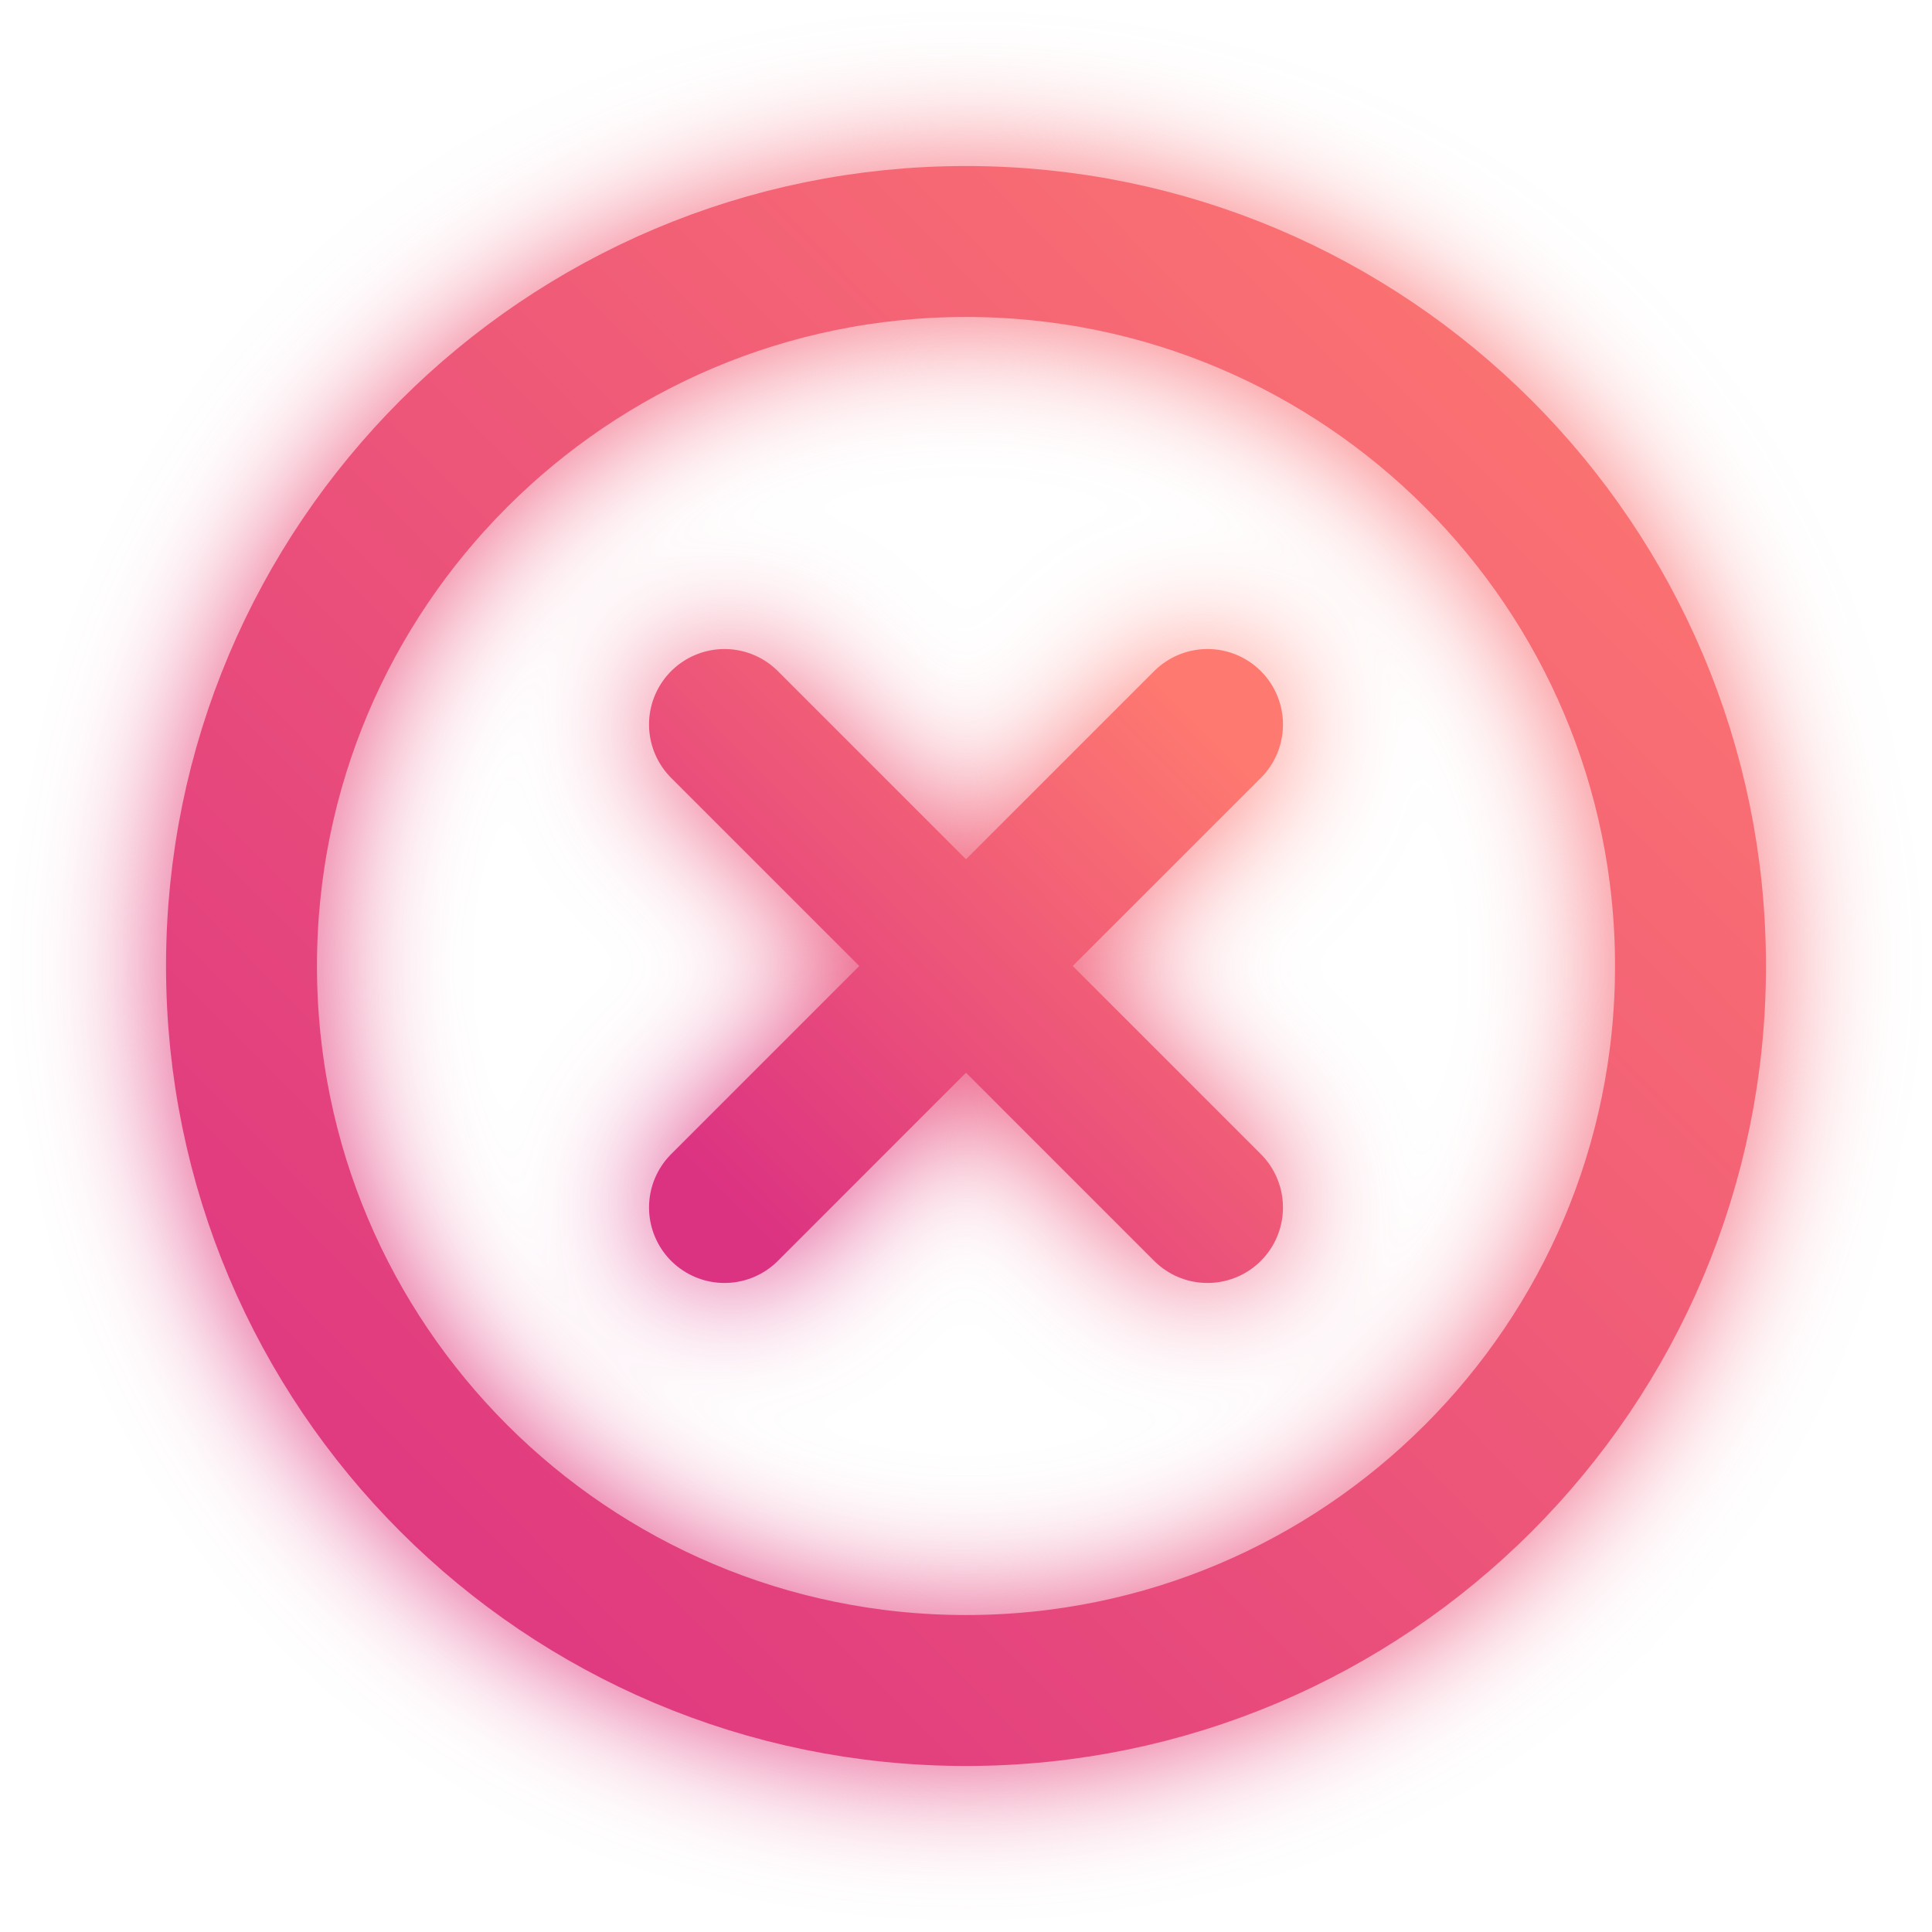
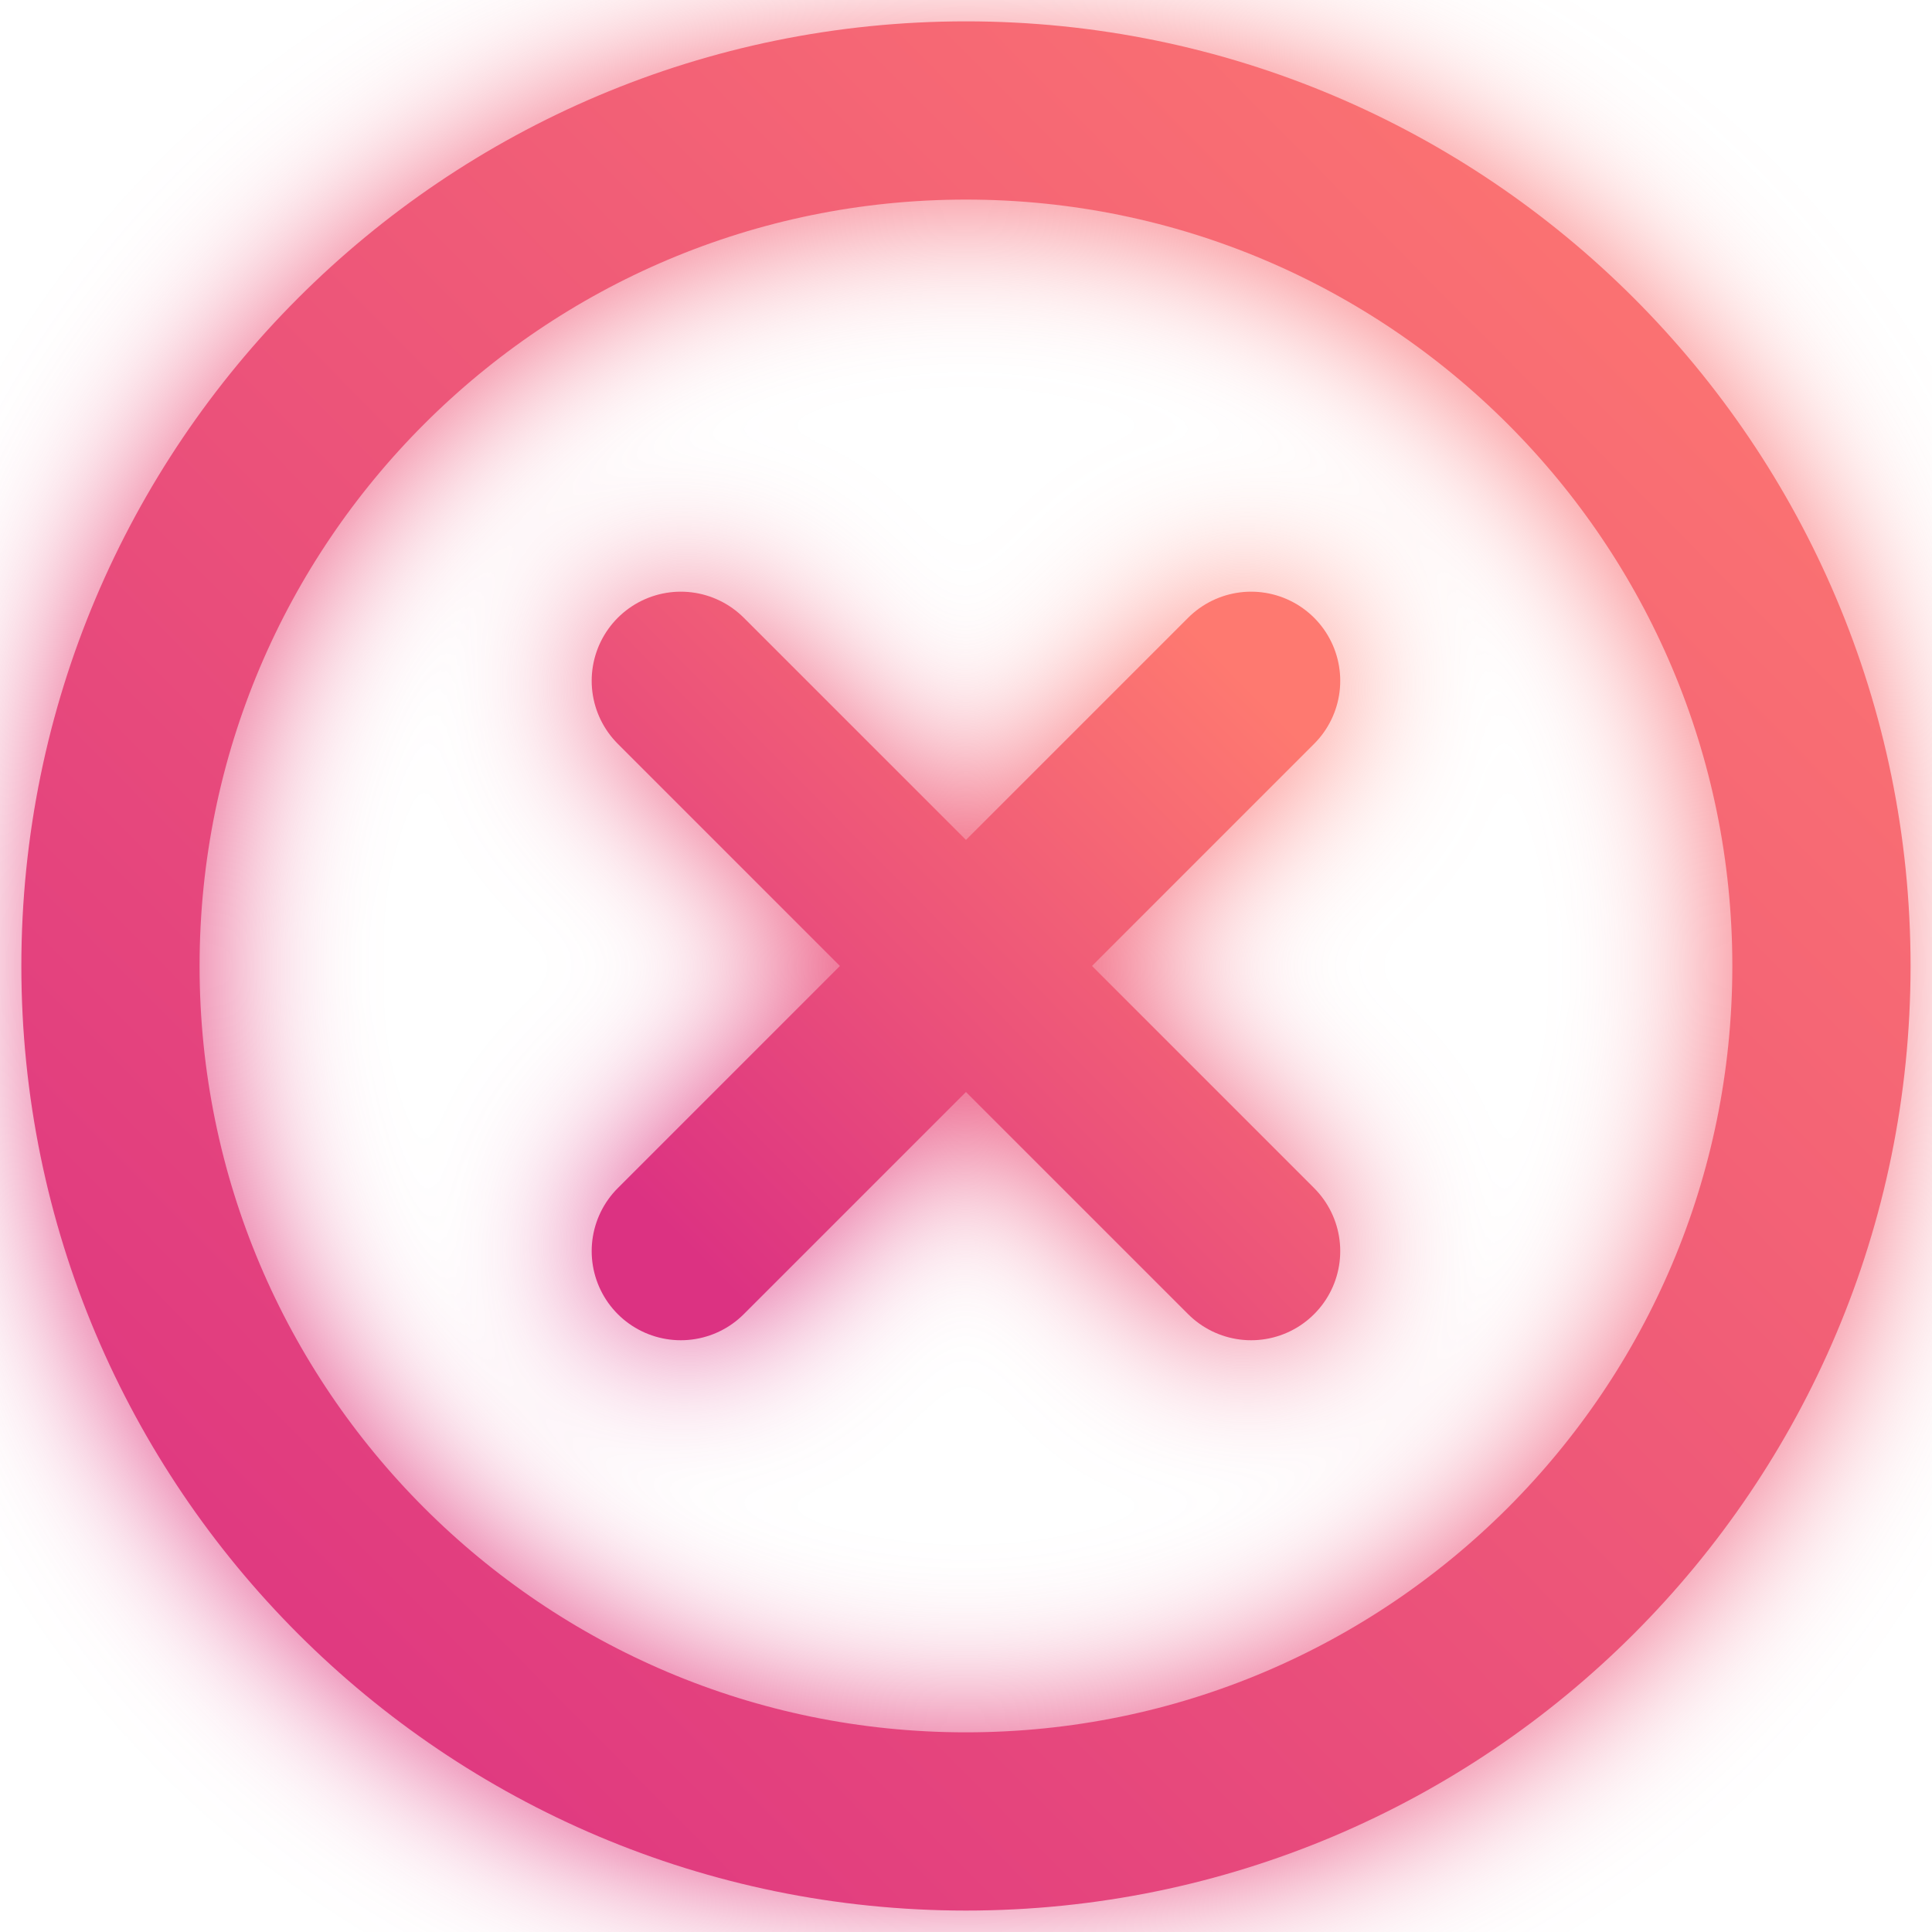
<svg xmlns="http://www.w3.org/2000/svg" xmlns:xlink="http://www.w3.org/1999/xlink" width="64" height="64" fill="none" version="1.1" viewBox="0 0 64 64">
-   <g filter="url(#filter937)" stroke-width="5">
+   <g transform="matrix(1.1808 0 0 1.1808 -5.787 -5.787)" stroke-width="5">
+     <g filter="url(#filter937)">
+       <path d="m40 40-16-16" stroke="url(#linearGradient928)" stroke-linecap="round" stroke-linejoin="round" />
+       <path d="m56 32c0-13.25-10.75-24-24-24s-24 10.75-24 24 10.75 24 24 24 24-10.75 24-24z" stroke="url(#linearGradient855)" stroke-miterlimit="10" />
+       <path d="m24 40 16-16" stroke="url(#linearGradient928)" stroke-linecap="round" stroke-linejoin="round" />
+     </g>
    <path d="m40 40-16-16" stroke="url(#linearGradient928)" stroke-linecap="round" stroke-linejoin="round" />
-     <path d="m56 32c0-13.25-10.75-24-24-24s-24 10.75-24 24 10.75 24 24 24 24-10.75 24-24z" stroke="url(#paint0_linear-5)" stroke-miterlimit="10" />
+     <path d="m56 32c0-13.25-10.75-24-24-24s-24 10.75-24 24 10.75 24 24 24 24-10.75 24-24z" stroke="url(#linearGradient855)" stroke-miterlimit="10" />
    <path d="m24 40 16-16" stroke="url(#linearGradient928)" stroke-linecap="round" stroke-linejoin="round" />
-   </g>
-   <g stroke-width="5">
-     <path d="m40 40-16-16" stroke="url(#paint1_linear)" stroke-linecap="round" stroke-linejoin="round" />
-     <path d="m56 32c0-13.25-10.75-24-24-24s-24 10.75-24 24 10.75 24 24 24 24-10.75 24-24z" stroke="url(#paint0_linear)" stroke-miterlimit="10" />
-     <path d="m24 40 16-16" stroke="url(#paint1_linear)" stroke-linecap="round" stroke-linejoin="round" />
  </g>
  <defs>
    <linearGradient id="paint0_linear" x1="55.858" x2="8.238" y1="8.304" y2="55.528" gradientUnits="userSpaceOnUse">
      <stop stop-color="#FE7970" offset="0" />
      <stop stop-color="#DC3282" offset="1" />
    </linearGradient>
    <linearGradient id="paint1_linear" x1="39.953" x2="24.079" y1="24.101" y2="39.843" gradientUnits="userSpaceOnUse">
      <stop stop-color="#FE7970" offset="0" />
      <stop stop-color="#DC3282" offset="1" />
    </linearGradient>
-     <linearGradient id="paint1_linear-3" x1="39.953" x2="24.079" y1="24.101" y2="39.843" gradientUnits="userSpaceOnUse">
-       <stop stop-color="#FE7970" offset="0" />
-       <stop stop-color="#DC3282" offset="1" />
-     </linearGradient>
-     <linearGradient id="paint0_linear-5" x1="55.858" x2="8.238" y1="8.304" y2="55.528" gradientUnits="userSpaceOnUse">
-       <stop stop-color="#FE7970" offset="0" />
-       <stop stop-color="#DC3282" offset="1" />
-     </linearGradient>
-     <linearGradient id="linearGradient928" x1="39.953" x2="24.079" y1="24.101" y2="39.843" gradientUnits="userSpaceOnUse" xlink:href="#paint1_linear-3" />
+     <linearGradient id="linearGradient928" x1="39.953" x2="24.079" y1="24.101" y2="39.843" gradientUnits="userSpaceOnUse" xlink:href="#paint1_linear" />
    <filter id="filter937" x="-.16" y="-.16" width="1.32" height="1.32" color-interpolation-filters="sRGB">
      <feGaussianBlur stdDeviation="2.16" />
    </filter>
+     <linearGradient id="linearGradient855" x1="55.858" x2="8.238" y1="8.304" y2="55.528" gradientUnits="userSpaceOnUse" xlink:href="#paint0_linear" />
  </defs>
</svg>
